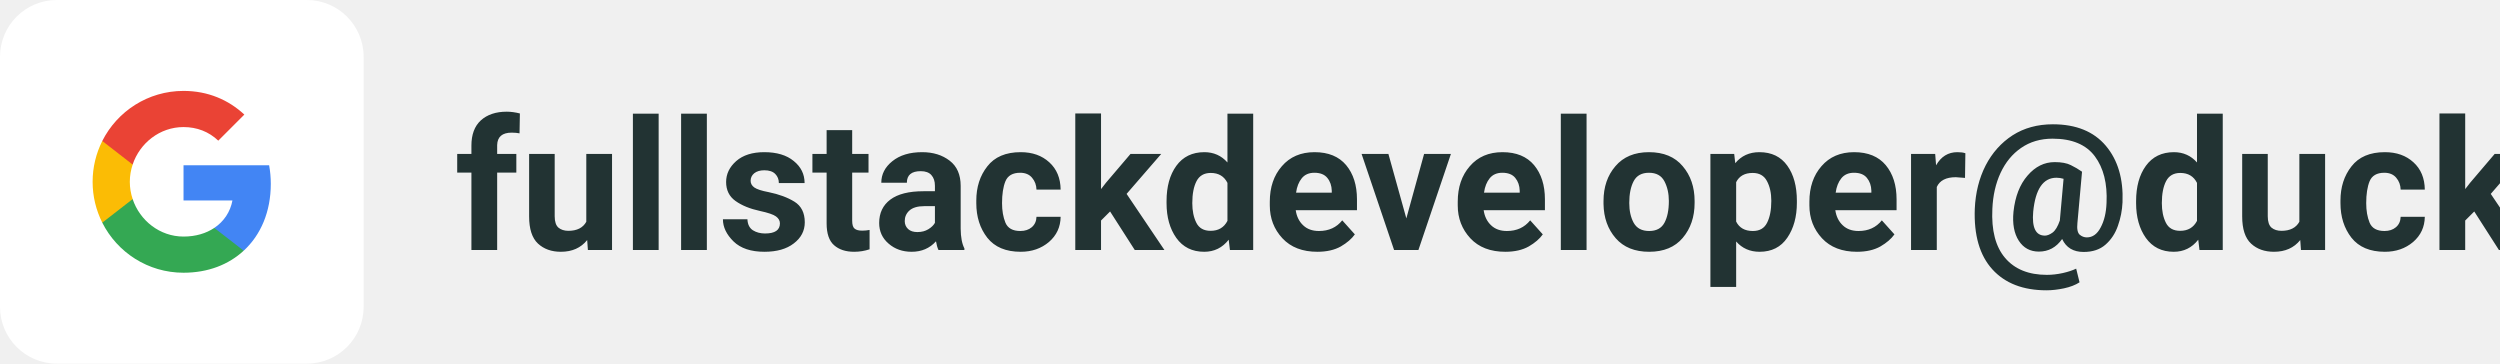
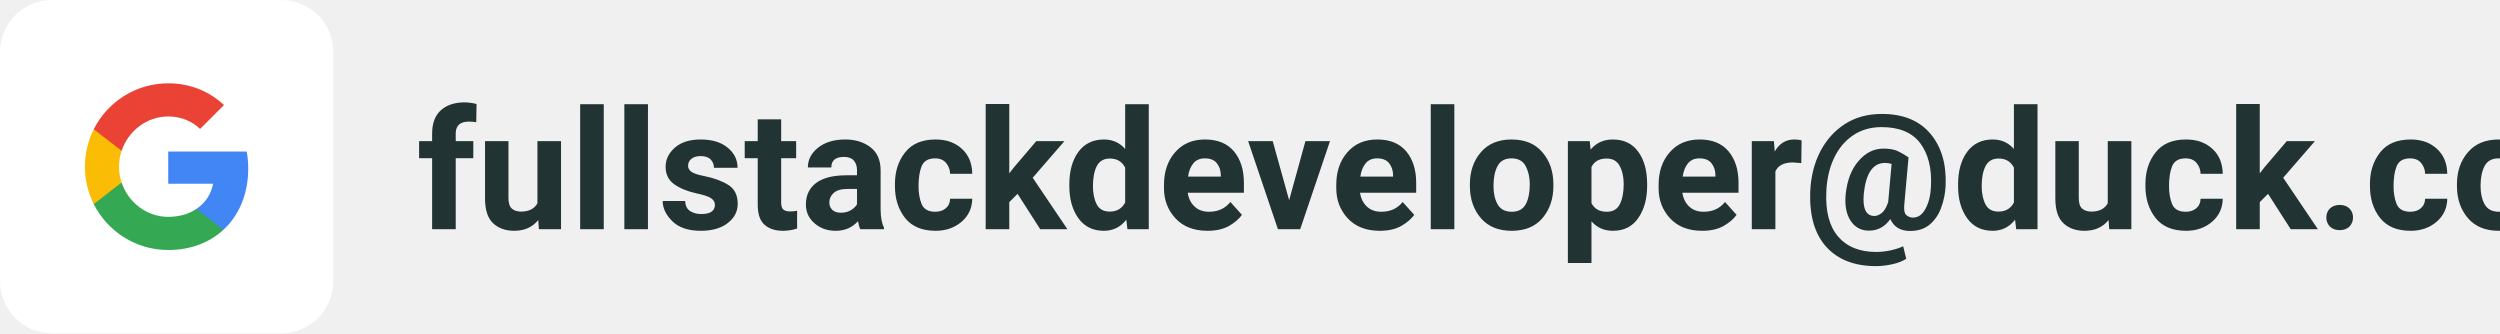
- <svg xmlns="http://www.w3.org/2000/svg" width="220" height="32" viewBox="0 0 220 32" fill="none">
+ <svg xmlns="http://www.w3.org/2000/svg" width="240" height="32" viewBox="0 0 240 32" fill="none">
  <style>
    text {
      font-family:system-ui,-apple-system,BlinkMacSystemFont,"Segoe UI",Roboto,"Helvetica Neue",Arial,"Noto Sans",sans-serif,"Apple Color Emoji","Segoe UI Emoji","Segoe UI Symbol","Noto Color Emoji";
      font-weight:600;
      font-size: 16px;
    } .dark { fill: #233}
    @media (    prefers-color-scheme: dark) {
      .dark {fill:#dfe2e2} 
    }
  </style>
  <text class="dark" x="40" y="22">fullstackdeveloper@duck.com</text>
  <path d="M32 5C32 2.239 29.761 0 27 0H5C2.239 0 0 2.239 0 5V27C0 29.761 2.239 32 5 32H27C29.761 32 32 29.761 32 27V5Z" fill="white" />
  <path fill-rule="evenodd" clip-rule="evenodd" d="M23.83 16.182C23.83 15.615 23.779 15.069 23.684 14.546H16.15V17.64H20.455C20.27 18.64 19.706 19.487 18.859 20.055V22.062H21.445C22.957 20.669 23.83 18.618 23.83 16.182Z" fill="#4285F4" />
  <path fill-rule="evenodd" clip-rule="evenodd" d="M16.15 24C18.31 24 20.12 23.284 21.444 22.062L18.859 20.055C18.142 20.535 17.226 20.818 16.15 20.818C14.066 20.818 12.302 19.411 11.673 17.52H9V19.593C10.317 22.207 13.022 24 16.15 24Z" fill="#34A853" />
  <path fill-rule="evenodd" clip-rule="evenodd" d="M11.674 17.52C11.514 17.04 11.423 16.527 11.423 16C11.423 15.473 11.514 14.96 11.674 14.48V12.407H9.001C8.459 13.487 8.15 14.709 8.15 16C8.15 17.291 8.459 18.513 9.001 19.593L11.674 17.52Z" fill="#FBBC05" />
  <path fill-rule="evenodd" clip-rule="evenodd" d="M16.15 11.182C17.324 11.182 18.379 11.585 19.208 12.378L21.502 10.084C20.117 8.793 18.306 8 16.15 8C13.022 8 10.317 9.793 9 12.407L11.673 14.48C12.302 12.589 14.066 11.182 16.15 11.182Z" fill="#EA4335" />
</svg>
